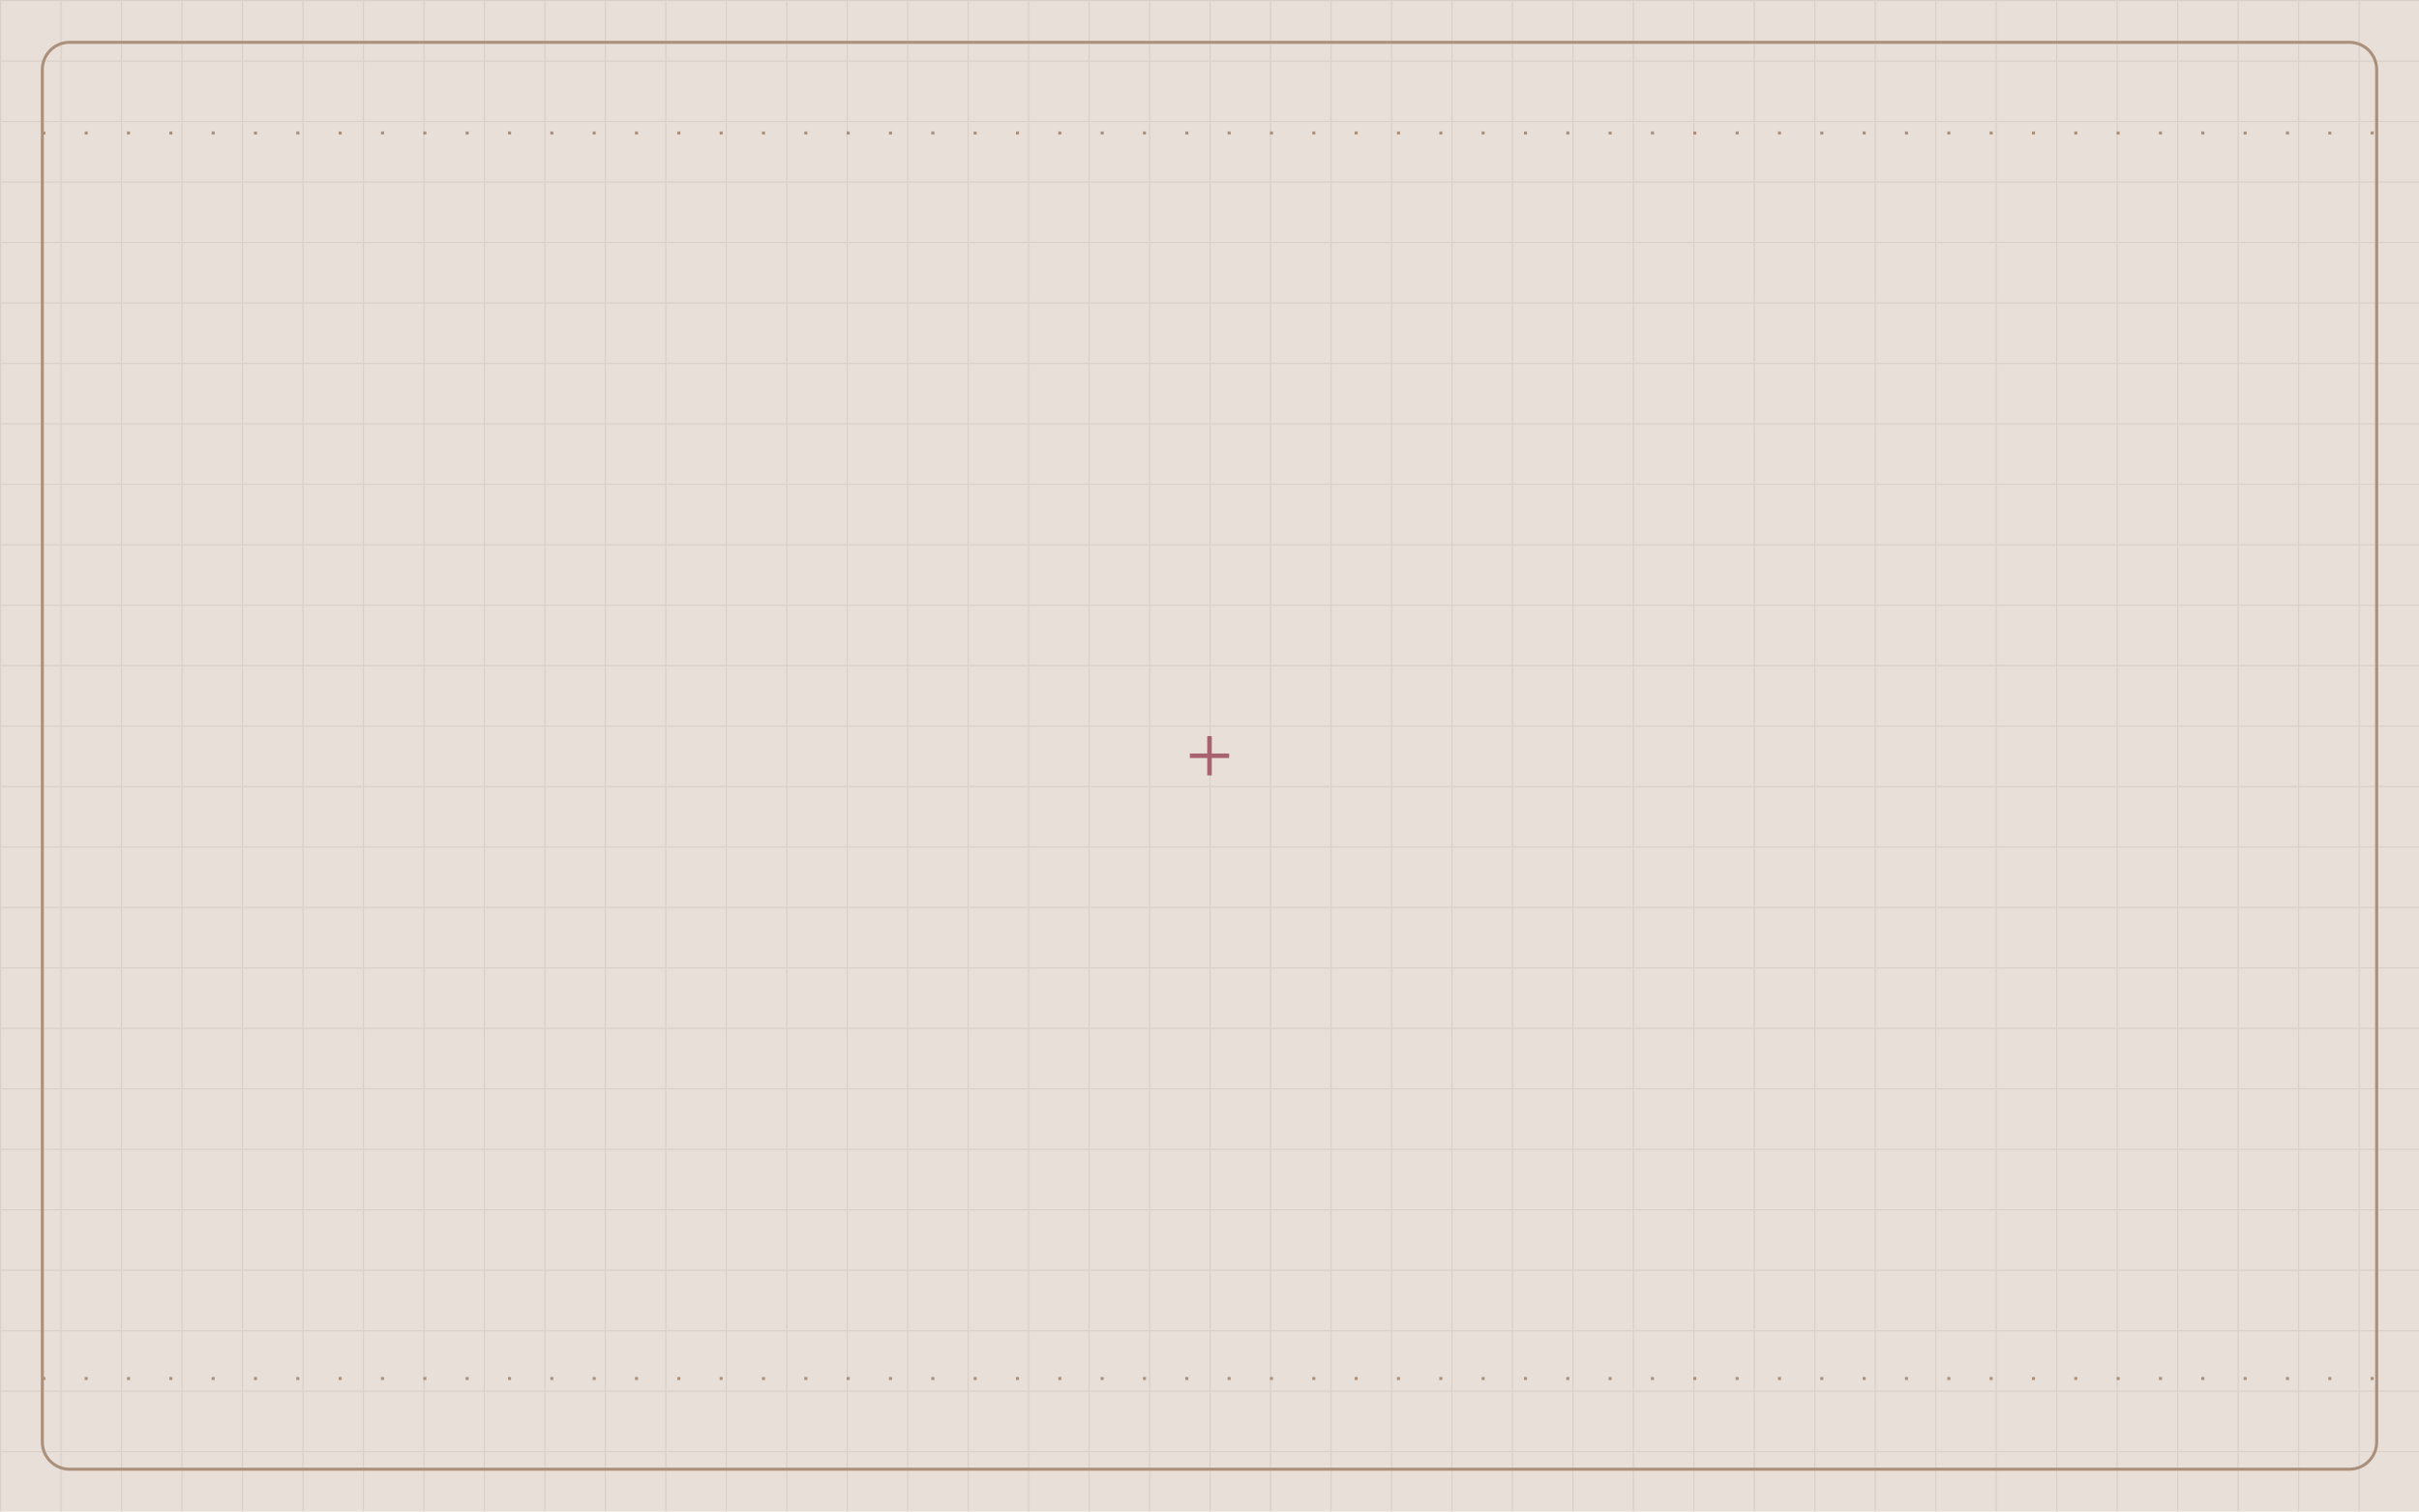
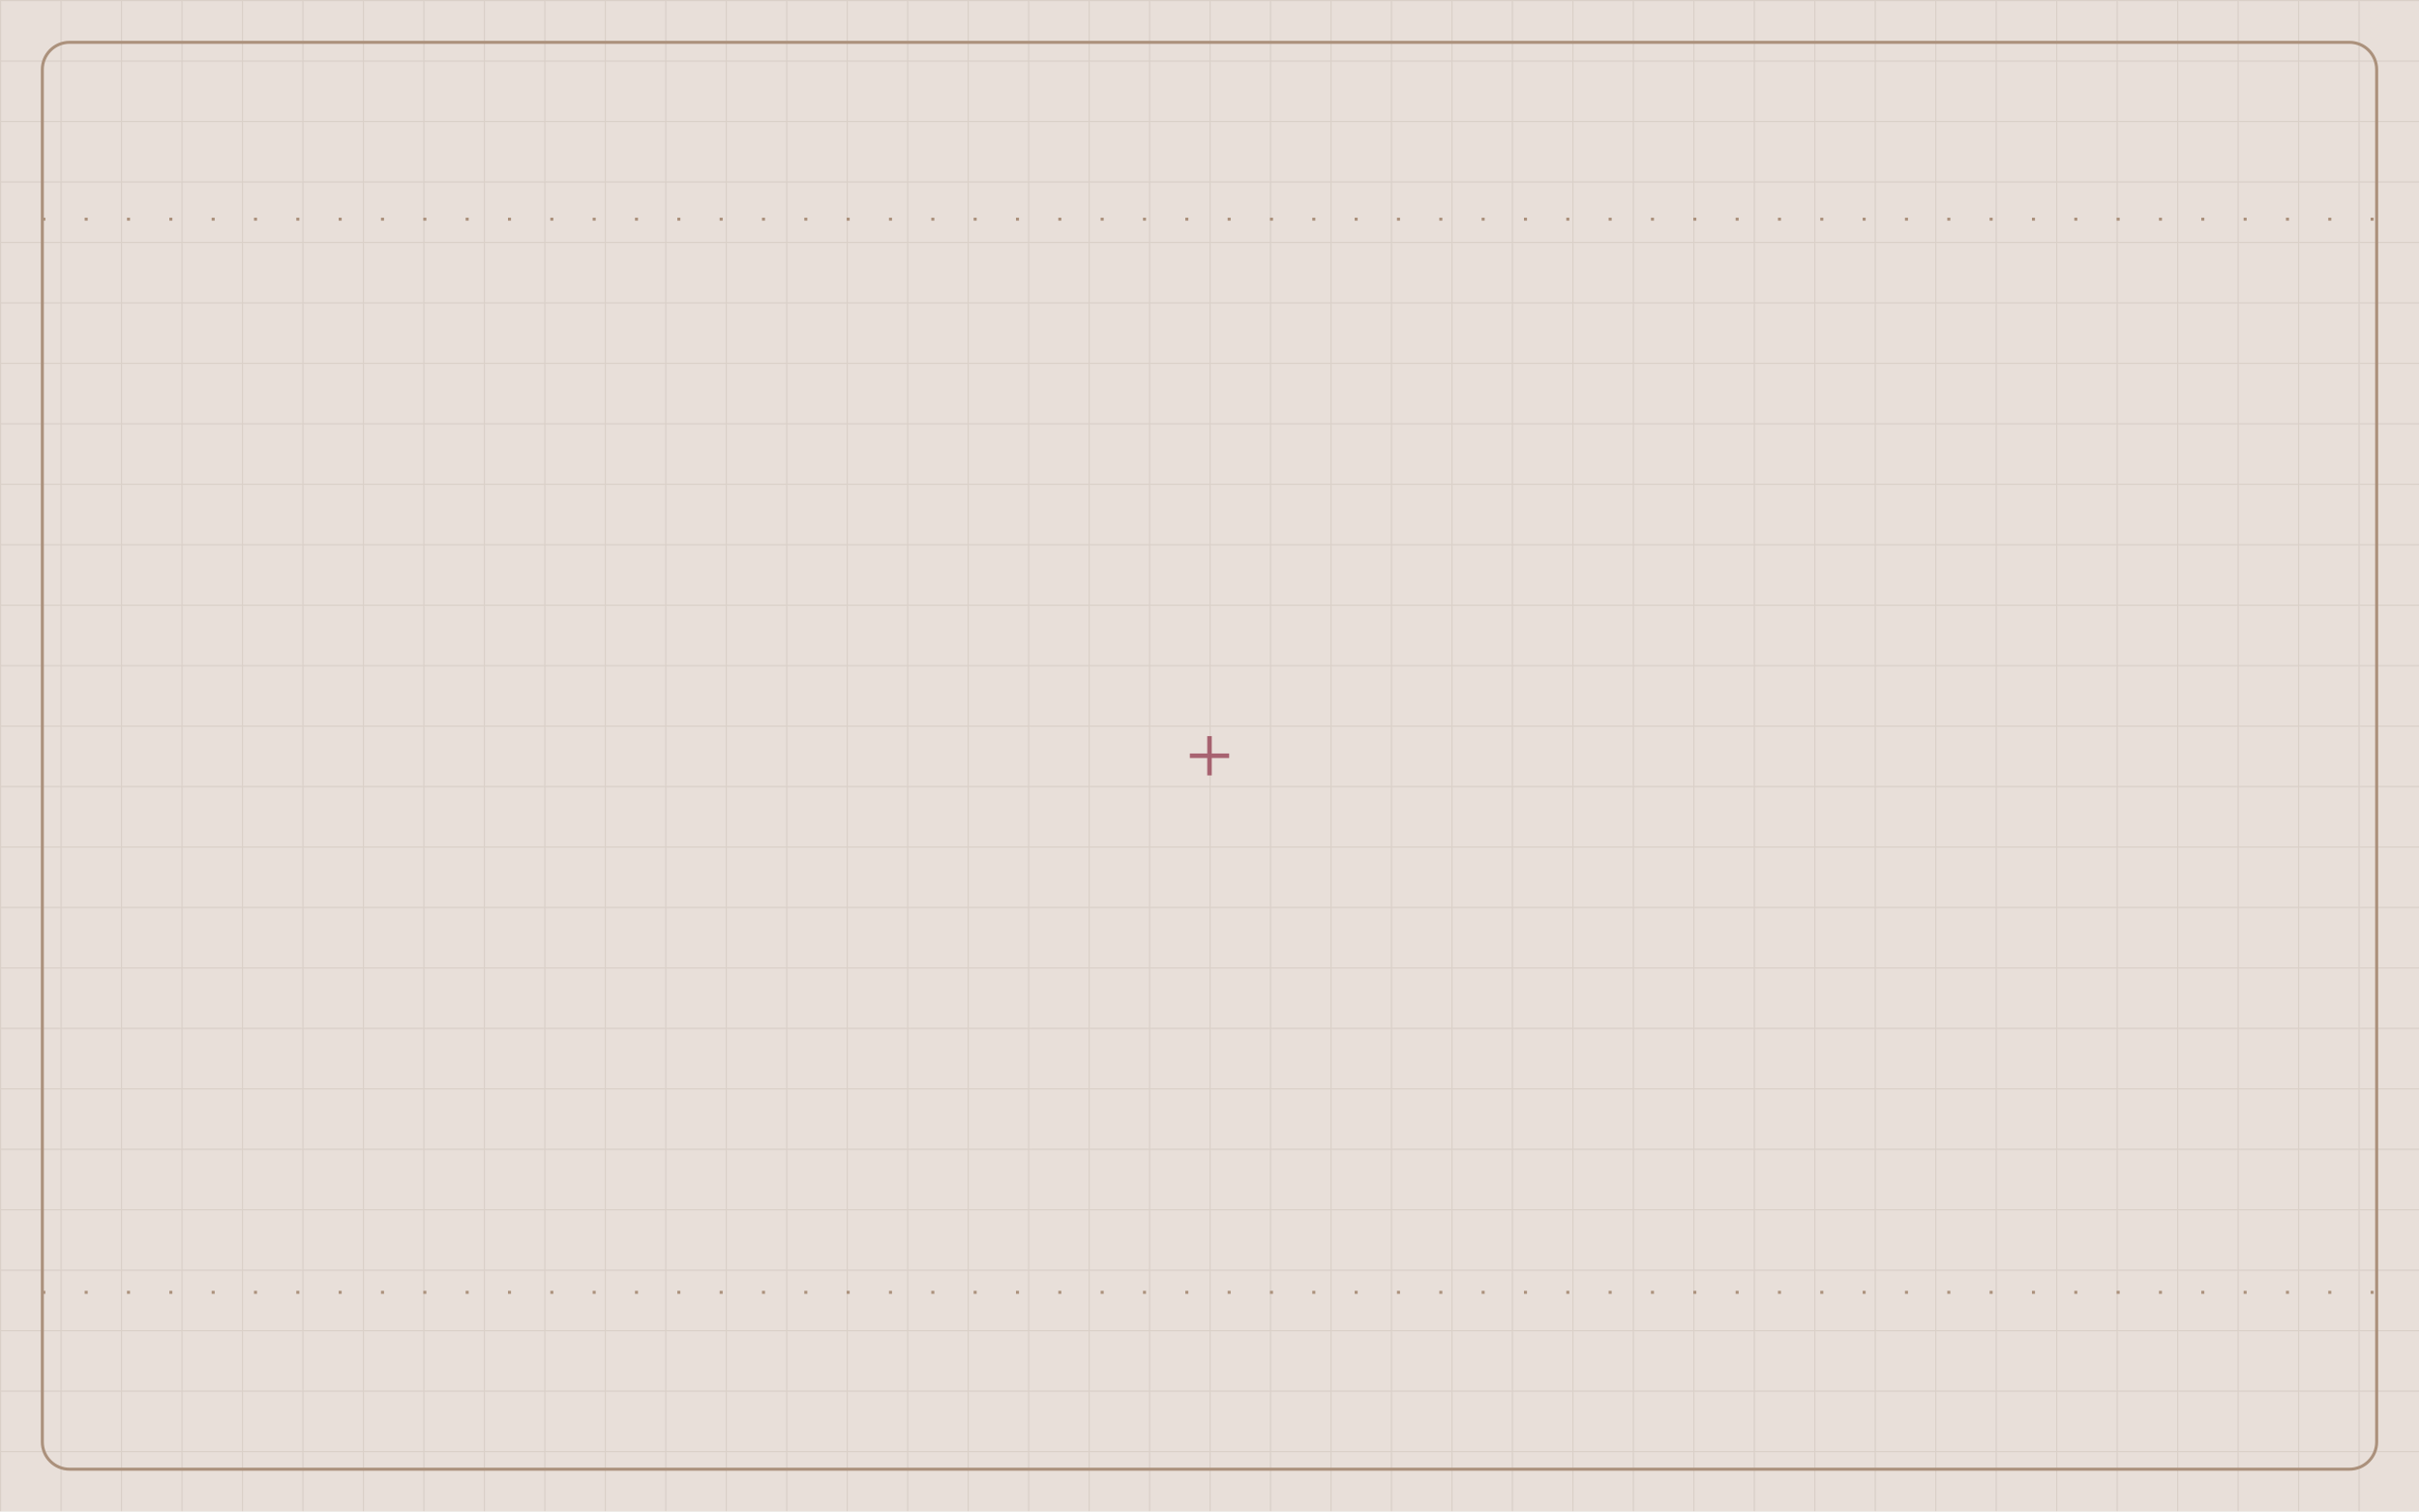
<svg xmlns="http://www.w3.org/2000/svg" width="1600" height="1000" viewBox="0 0 1600 1000" role="presentation">
  <defs>
-     <pattern id="ledger" width="40" height="40" patternUnits="userSpaceOnUse" patternTransform="translate(0 0)">
+     <pattern id="ledger" width="40" height="40" patternUnits="userSpaceOnUse">
      <path d="M40 0H0v40" fill="none" stroke="hsl(26 18% 34%)" stroke-opacity="0.11" stroke-width="1.5" />
    </pattern>
  </defs>
  <rect width="1600" height="1000" fill="hsl(26 24% 88%)" />
  <rect width="1600" height="1000" fill="url(#ledger)" />
  <rect x="28" y="28" width="1544" height="944" fill="none" stroke="hsl(26 22% 58%)" stroke-width="2" rx="18" />
-   <line x1="28" y1="88" x2="1572" y2="88" stroke="hsl(26 22% 58%)" stroke-width="2" stroke-dasharray="2 26" />
-   <line x1="28" y1="912" x2="1572" y2="912" stroke="hsl(26 22% 58%)" stroke-width="2" stroke-dasharray="2 26" />
+   <line x1="28" y1="145" x2="1572" y2="145" stroke="hsl(26 22% 58%)" stroke-width="2" stroke-dasharray="2 26" />
+   <line x1="28" y1="855" x2="1572" y2="855" stroke="hsl(26 22% 58%)" stroke-width="2" stroke-dasharray="2 26" />
  <path d="M787 500h26M800 487v26" stroke="#8e2f45" stroke-opacity="0.7" stroke-width="3" />
</svg>
